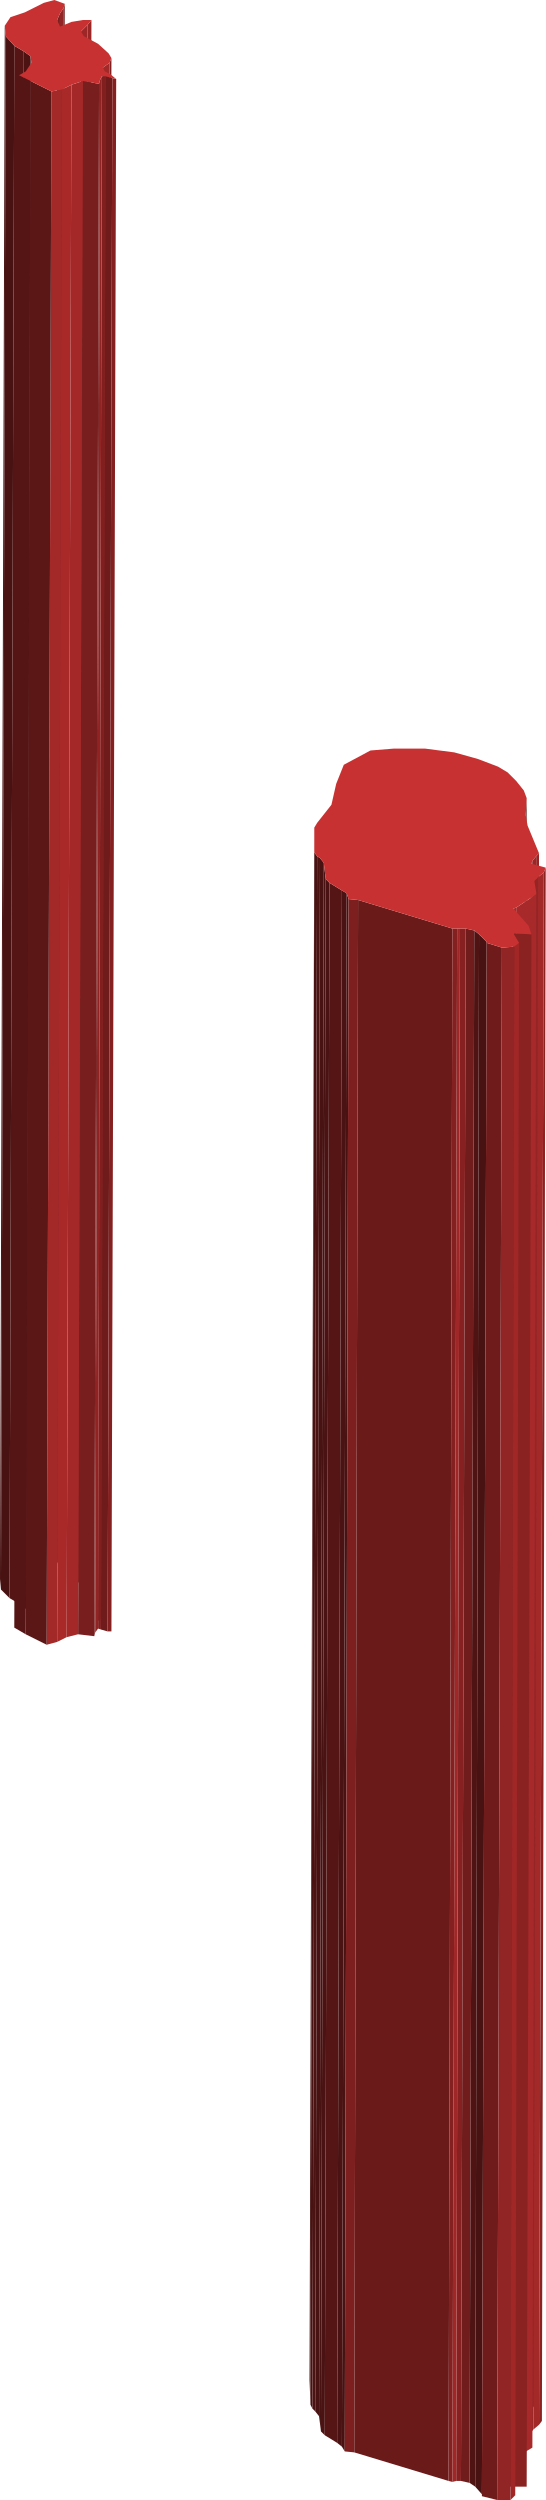
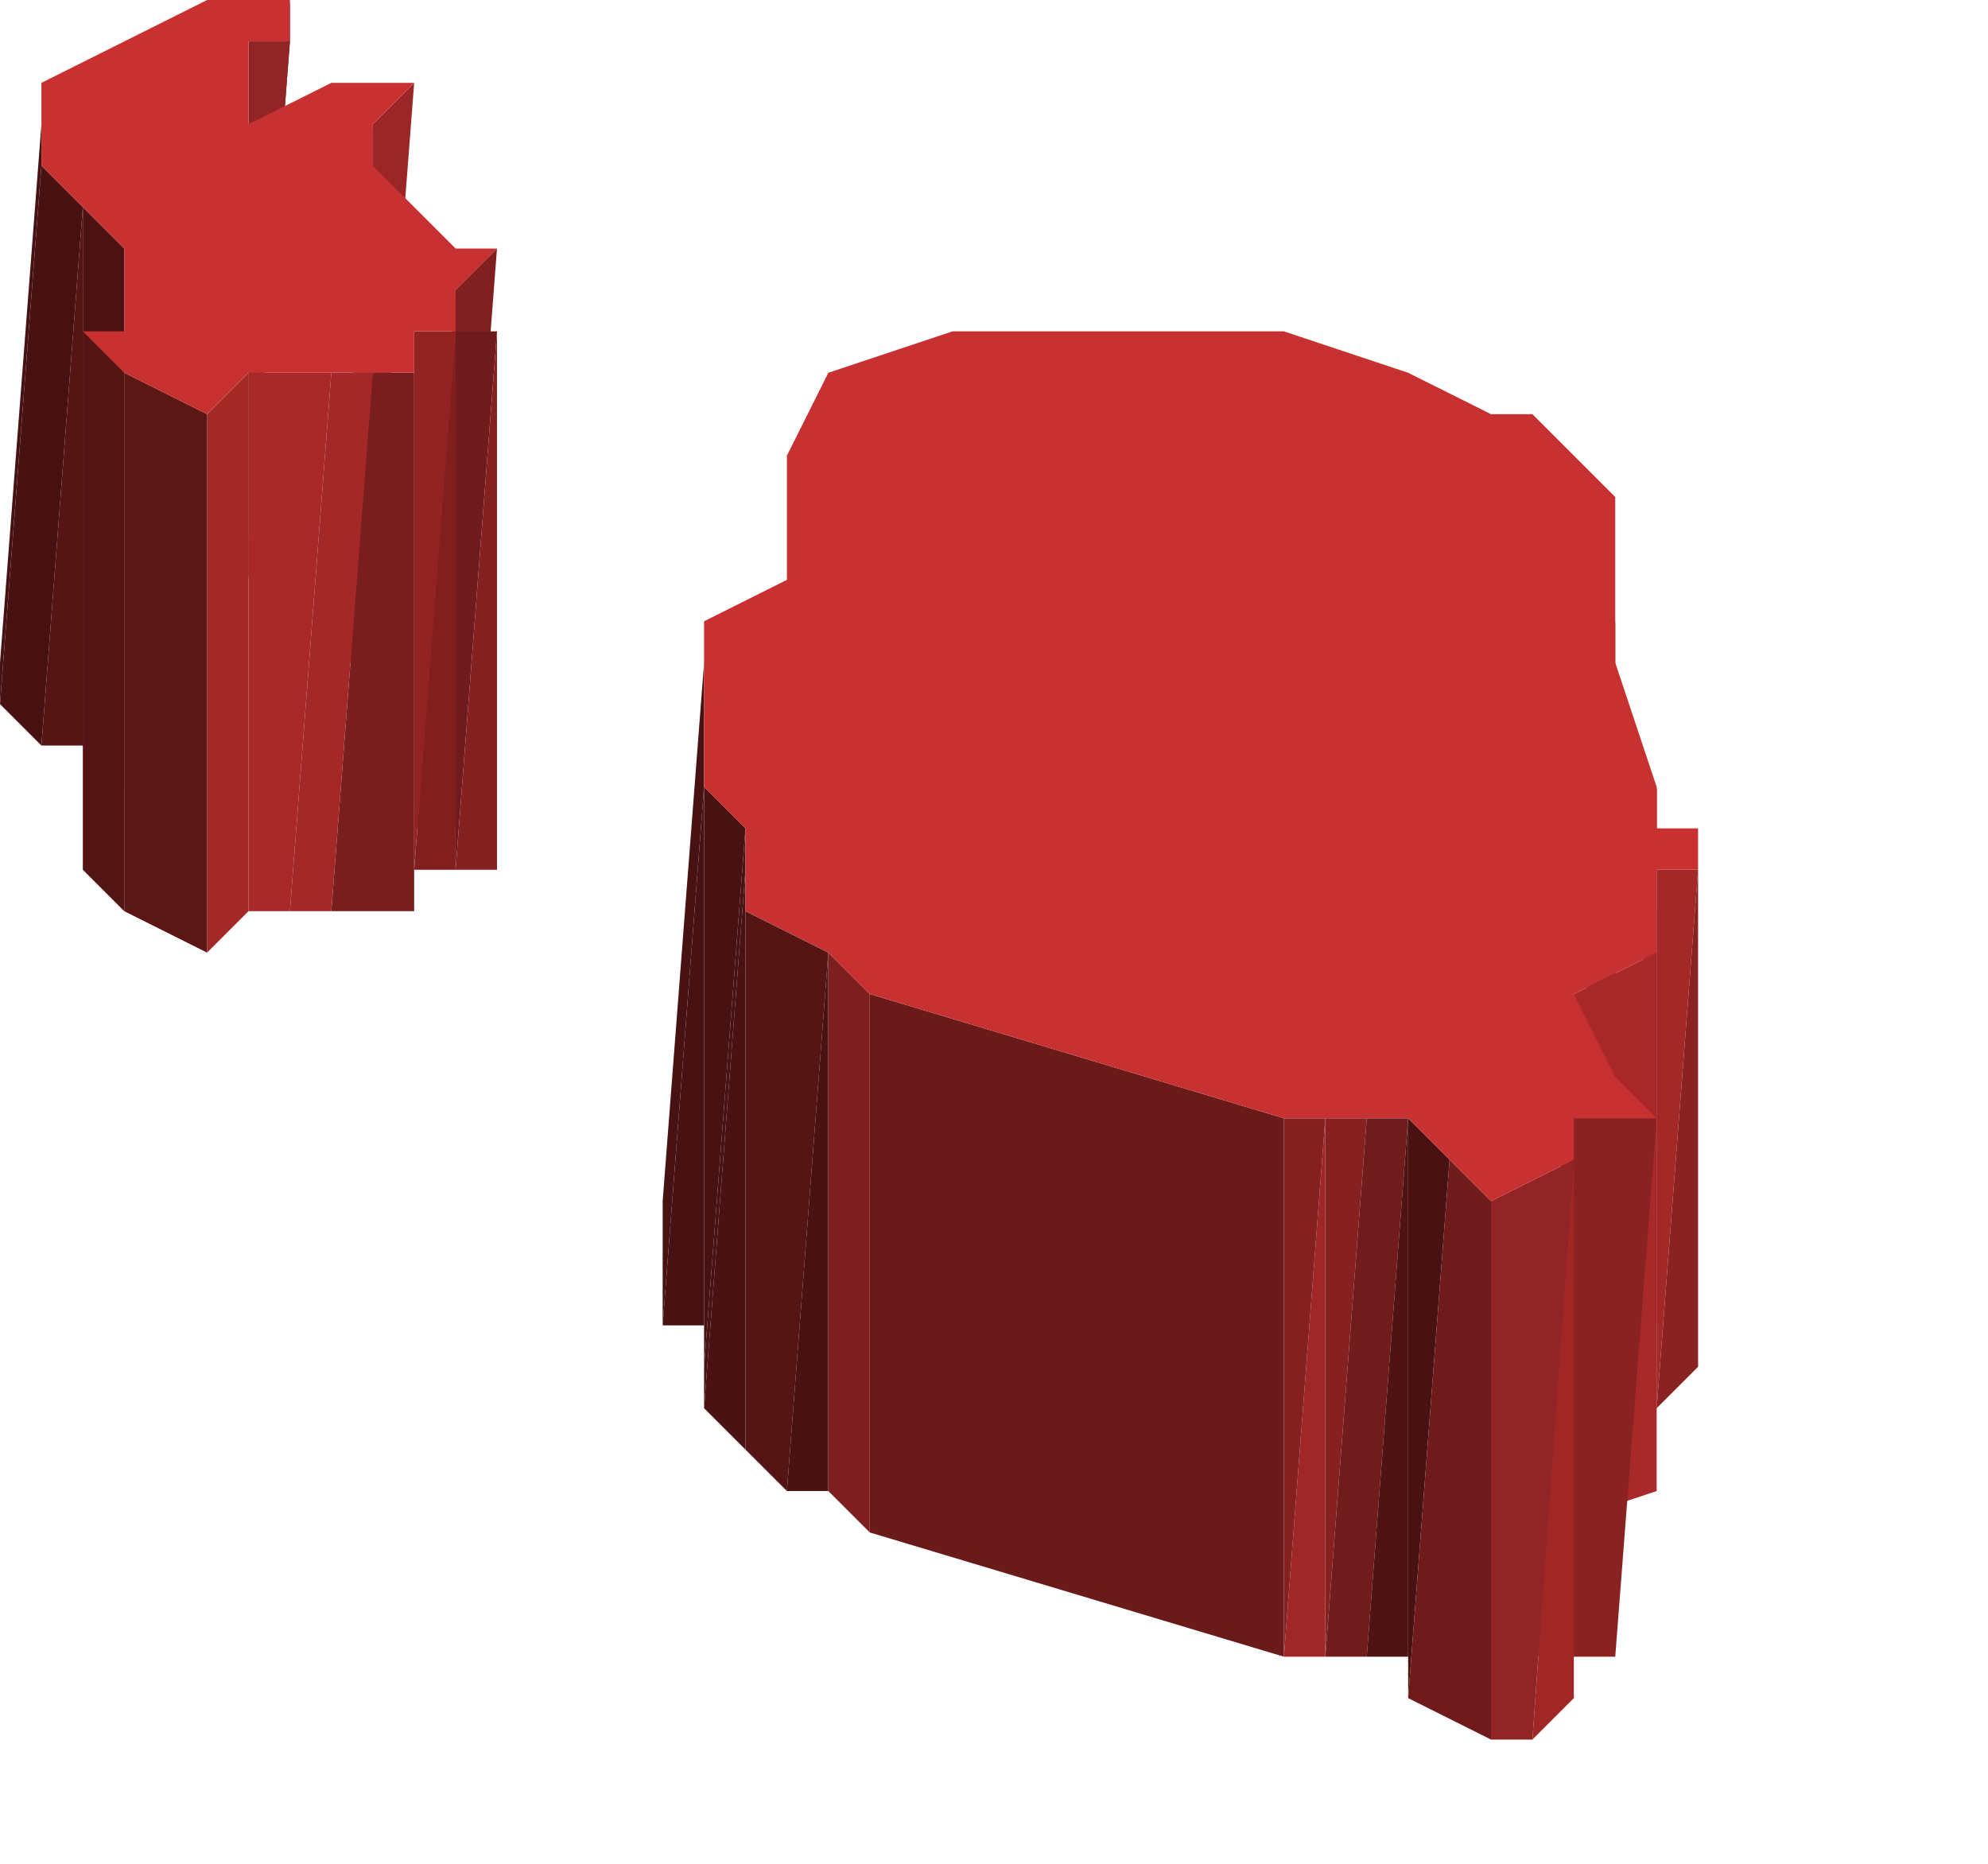
- <svg xmlns="http://www.w3.org/2000/svg" viewBox="0 0 5.73 26.25">
-   <defs>
-     <style>.cls-1{isolation:isolate;}.cls-2{fill:#651919;}.cls-3{fill:#481212;}.cls-4{fill:#982525;}.cls-5{fill:#4c1313;}.cls-6{fill:#9b2626;}.cls-7{fill:#7b1e1e;}.cls-8{fill:#8a2222;}.cls-9{fill:#a32828;}.cls-10{fill:#952525;}.cls-11{fill:#4a1212;}.cls-12{fill:#551515;}.cls-13{fill:#7d1f1f;}.cls-14{fill:#a82929;}.cls-15{fill:#a72929;}.cls-16{fill:#872121;}.cls-17{fill:#6b1a1a;}.cls-18{fill:#a02727;}.cls-19{fill:#842020;}.cls-20{fill:#711c1c;}.cls-21{fill:#4f1313;}.cls-22{fill:#491212;}.cls-23{fill:#a12727;}.cls-24{fill:#701b1b;}.cls-25{fill:#912424;}.cls-26{fill:#c83131;}.cls-27{fill:#6e1b1b;}.cls-28{fill:#7e1f1f;}.cls-29{fill:#9d2626;}.cls-30{fill:#4d1313;}.cls-31{fill:#7f1f1f;}.cls-32{fill:#811f1f;}.cls-33{fill:#6f1b1b;}.cls-34{fill:#852020;}.cls-35{fill:#912323;}.cls-36{fill:#771d1d;}.cls-37{fill:#791e1e;}.cls-38{fill:#a52828;}.cls-39{fill:#a92929;}.cls-40{fill:#5b1616;}</style>
-   </defs>
-   <g id="Layer_2" data-name="Layer 2">
-     <g id="Layer_1-2" data-name="Layer 1">
-       <g class="cls-1">
-         <polygon class="cls-2" points="5.53 8.38 5.48 24.69 5.47 24.87 5.52 8.56 5.53 8.38" />
-         <polygon class="cls-3" points="3.3 8.95 3.26 25.25 3.25 24.99 3.3 8.69 3.3 8.95" />
-         <polygon class="cls-4" points="5.66 8.96 5.61 25.26 5.59 25.29 5.63 8.99 5.66 8.96" />
-         <polygon class="cls-3" points="3.33 8.99 3.28 25.29 3.26 25.25 3.3 8.95 3.33 8.99" />
-         <polygon class="cls-5" points="3.36 9.01 3.31 25.32 3.28 25.29 3.33 8.99 3.36 9.01" />
-         <polygon class="cls-6" points="5.63 8.99 5.59 25.29 5.54 25.34 5.59 9.04 5.63 8.99" />
-         <polygon class="cls-3" points="3.4 9.06 3.35 25.37 3.31 25.32 3.36 9.01 3.4 9.06" />
-         <polygon class="cls-7" points="5.59 9.04 5.54 25.34 5.53 25.38 5.58 9.07 5.59 9.04" />
-         <polygon class="cls-8" points="5.73 9.11 5.69 25.42 5.66 25.46 5.71 9.16 5.73 9.11" />
-         <polygon class="cls-9" points="5.71 9.16 5.66 25.46 5.6 25.51 5.65 9.21 5.71 9.16" />
-         <polygon class="cls-3" points="3.42 9.23 3.37 25.53 3.35 25.37 3.4 9.06 3.42 9.23" />
-         <polygon class="cls-10" points="5.65 9.21 5.6 25.51 5.57 25.55 5.61 9.25 5.65 9.21" />
-         <polygon class="cls-11" points="3.46 9.27 3.41 25.57 3.37 25.53 3.42 9.23 3.46 9.27" />
-         <polygon class="cls-12" points="3.59 9.35 3.54 25.65 3.41 25.57 3.46 9.27 3.59 9.35" />
-         <polygon class="cls-11" points="3.64 9.38 3.59 25.69 3.54 25.65 3.59 9.35 3.64 9.38" />
-         <polygon class="cls-3" points="3.66 9.44 3.62 25.74 3.59 25.69 3.64 9.38 3.66 9.44" />
-         <polygon class="cls-13" points="3.76 9.45 3.72 25.75 3.62 25.74 3.66 9.44 3.76 9.45" />
-         <polygon class="cls-14" points="5.63 9.39 5.59 25.7 5.37 25.83 5.42 9.53 5.63 9.39" />
-         <polygon class="cls-15" points="5.42 9.53 5.37 25.83 5.34 25.84 5.39 9.54 5.42 9.53" />
-         <polygon class="cls-16" points="4.89 9.75 4.84 26.05 4.79 26.05 4.83 9.75 4.89 9.75" />
-         <polygon class="cls-17" points="4.75 9.75 4.71 26.05 3.72 25.75 3.76 9.45 4.75 9.75" />
-         <polygon class="cls-18" points="4.83 9.75 4.79 26.05 4.75 26.06 4.8 9.75 4.83 9.75" />
-         <polygon class="cls-19" points="4.8 9.75 4.75 26.06 4.71 26.05 4.75 9.75 4.8 9.75" />
-         <polygon class="cls-20" points="4.98 9.77 4.93 26.07 4.84 26.05 4.89 9.75 4.98 9.77" />
-         <polygon class="cls-8" points="5.58 9.81 5.53 26.11 5.34 26.11 5.39 9.8 5.58 9.81" />
-         <polygon class="cls-21" points="5.03 9.81 4.99 26.11 4.93 26.07 4.98 9.77 5.03 9.81" />
-         <polygon class="cls-22" points="5.11 9.89 5.06 26.19 4.99 26.11 5.03 9.81 5.11 9.89" />
-         <polygon class="cls-3" points="5.11 9.9 5.06 26.21 5.06 26.19 5.11 9.89 5.11 9.9" />
-         <polygon class="cls-23" points="5.45 9.9 5.41 26.2 5.36 26.25 5.4 9.94 5.45 9.9" />
-         <polygon class="cls-24" points="5.27 9.95 5.22 26.25 5.06 26.21 5.11 9.9 5.27 9.95" />
-         <polygon class="cls-25" points="5.4 9.94 5.36 26.25 5.22 26.25 5.27 9.95 5.4 9.94" />
-         <polygon class="cls-26" points="5.45 9.9 5.4 9.94 5.27 9.95 5.11 9.9 5.11 9.89 5.03 9.81 4.98 9.77 4.89 9.75 4.83 9.75 4.8 9.75 4.75 9.75 3.76 9.45 3.66 9.44 3.64 9.38 3.59 9.35 3.46 9.27 3.42 9.23 3.4 9.06 3.36 9.01 3.33 8.99 3.3 8.95 3.3 8.69 3.33 8.64 3.48 8.45 3.53 8.23 3.61 8.03 3.89 7.88 4.14 7.86 4.46 7.86 4.77 7.9 5.02 7.97 5.23 8.05 5.33 8.11 5.42 8.2 5.5 8.3 5.53 8.38 5.52 8.56 5.54 8.67 5.66 8.96 5.63 8.99 5.59 9.04 5.58 9.07 5.73 9.11 5.71 9.16 5.65 9.21 5.61 9.25 5.63 9.37 5.63 9.39 5.42 9.53 5.39 9.54 5.55 9.72 5.58 9.81 5.39 9.8 5.45 9.9" />
+ <svg xmlns="http://www.w3.org/2000/svg" version="1.1" id="Layer_1" x="0px" y="0px" viewBox="0 0 4.8 4.5" style="enable-background:new 0 0 4.8 4.5;" xml:space="preserve">
+   <style type="text/css">
+ 	.st0{fill:#651919;}
+ 	.st1{fill:#481212;}
+ 	.st2{fill:#982525;}
+ 	.st3{fill:#4C1313;}
+ 	.st4{fill:#9B2626;}
+ 	.st5{fill:#7B1E1E;}
+ 	.st6{fill:#8A2222;}
+ 	.st7{fill:#A32828;}
+ 	.st8{fill:#952525;}
+ 	.st9{fill:#4A1212;}
+ 	.st10{fill:#551515;}
+ 	.st11{fill:#7D1F1F;}
+ 	.st12{fill:#A82929;}
+ 	.st13{fill:#A72929;}
+ 	.st14{fill:#872121;}
+ 	.st15{fill:#6B1A1A;}
+ 	.st16{fill:#A02727;}
+ 	.st17{fill:#842020;}
+ 	.st18{fill:#711C1C;}
+ 	.st19{fill:#4F1313;}
+ 	.st20{fill:#491212;}
+ 	.st21{fill:#A12727;}
+ 	.st22{fill:#701B1B;}
+ 	.st23{fill:#912424;}
+ 	.st24{fill:#C83131;}
+ 	.st25{fill:#6E1B1B;}
+ 	.st26{fill:#7E1F1F;}
+ 	.st27{fill:#9D2626;}
+ 	.st28{fill:#4D1313;}
+ 	.st29{fill:#7F1F1F;}
+ 	.st30{fill:#811F1F;}
+ 	.st31{fill:#6F1B1B;}
+ 	.st32{fill:#852020;}
+ 	.st33{fill:#912323;}
+ 	.st34{fill:#771D1D;}
+ 	.st35{fill:#791E1E;}
+ 	.st36{fill:#A52828;}
+ 	.st37{fill:#A92929;}
+ 	.st38{fill:#5B1616;}
+ </style>
+   <g id="Layer_2_1_">
+     <g id="Layer_1-2">
+       <g>
+         <polygon class="st0" points="3.9,1.3 3.9,2.6 3.8,2.8 3.9,1.5    " />
+         <polygon class="st1" points="1.7,1.9 1.6,3.2 1.6,2.9 1.7,1.6    " />
+         <polygon class="st2" points="4,1.9 4,3.2 4,3.2 4,1.9    " />
+         <polygon class="st1" points="1.7,1.9 1.7,3.2 1.6,3.2 1.7,1.9    " />
+         <polygon class="st3" points="1.7,1.9 1.7,3.2 1.7,3.2 1.7,1.9    " />
+         <polygon class="st4" points="4,1.9 4,3.2 3.9,3.2 4,1.9    " />
+         <polygon class="st1" points="1.8,2 1.7,3.3 1.7,3.2 1.7,1.9    " />
+         <polygon class="st5" points="4,1.9 3.9,3.2 3.9,3.3 4,2    " />
+         <polygon class="st6" points="4.1,2 4.1,3.3 4,3.4 4.1,2.1    " />
+         <polygon class="st7" points="4.1,2.1 4,3.4 4,3.4 4,2.1    " />
+         <polygon class="st1" points="1.8,2.1 1.7,3.4 1.7,3.3 1.8,2    " />
+         <polygon class="st8" points="4,2.1 4,3.4 3.9,3.5 4,2.2    " />
+         <polygon class="st9" points="1.8,2.2 1.8,3.5 1.7,3.4 1.8,2.1    " />
+         <polygon class="st10" points="2,2.3 1.9,3.6 1.8,3.5 1.8,2.2    " />
+         <polygon class="st9" points="2,2.3 2,3.6 1.9,3.6 2,2.3    " />
+         <polygon class="st1" points="2,2.3 2,3.6 2,3.6 2,2.3    " />
+         <polygon class="st11" points="2.1,2.4 2.1,3.7 2,3.6 2,2.3    " />
+         <polygon class="st12" points="4,2.3 4,3.6 3.7,3.7 3.8,2.4    " />
+         <polygon class="st13" points="3.8,2.4 3.7,3.7 3.7,3.7 3.8,2.4    " />
+         <polygon class="st14" points="3.3,2.7 3.2,4 3.2,4 3.2,2.7    " />
+         <polygon class="st15" points="3.1,2.7 3.1,4 2.1,3.7 2.1,2.4    " />
+         <polygon class="st16" points="3.2,2.7 3.2,4 3.1,4 3.2,2.7    " />
+         <polygon class="st17" points="3.2,2.7 3.1,4 3.1,4 3.1,2.7    " />
+         <polygon class="st18" points="3.4,2.7 3.3,4 3.2,4 3.3,2.7    " />
+         <polygon class="st6" points="4,2.7 3.9,4 3.7,4 3.8,2.7    " />
+         <polygon class="st19" points="3.4,2.7 3.4,4 3.3,4 3.4,2.7    " />
+         <polygon class="st20" points="3.5,2.8 3.4,4.1 3.4,4 3.4,2.7    " />
+         <polygon class="st1" points="3.5,2.8 3.4,4.1 3.4,4.1 3.5,2.8    " />
+         <polygon class="st21" points="3.8,2.8 3.8,4.1 3.7,4.2 3.8,2.8    " />
+         <polygon class="st22" points="3.6,2.9 3.6,4.2 3.4,4.1 3.5,2.8    " />
+         <polygon class="st23" points="3.8,2.8 3.7,4.2 3.6,4.2 3.6,2.9    " />
+         <polygon class="st24" points="3.8,2.8 3.8,2.8 3.6,2.9 3.5,2.8 3.5,2.8 3.4,2.7 3.4,2.7 3.3,2.7 3.2,2.7 3.2,2.7 3.1,2.7      2.1,2.4 2,2.3 2,2.3 2,2.3 1.8,2.2 1.8,2.1 1.8,2 1.7,1.9 1.7,1.9 1.7,1.9 1.7,1.6 1.7,1.5 1.9,1.4 1.9,1.1 2,0.9 2.3,0.8      2.5,0.8 2.8,0.8 3.1,0.8 3.4,0.9 3.6,1 3.7,1 3.8,1.1 3.9,1.2 3.9,1.3 3.9,1.5 3.9,1.6 4,1.9 4,1.9 4,1.9 4,2 4.1,2 4.1,2.1      4,2.1 4,2.2 4,2.3 4,2.3 3.8,2.4 3.8,2.4 3.9,2.6 4,2.7 3.8,2.7    " />
      </g>
-       <g class="cls-1">
-         <polygon class="cls-27" points="0.68 0.04 0.63 16.34 0.62 16.38 0.67 0.08 0.68 0.04" />
-         <polygon class="cls-25" points="0.67 0.08 0.62 16.38 0.58 16.45 0.63 0.14 0.67 0.08" />
-         <polygon class="cls-28" points="0.63 0.14 0.58 16.45 0.55 16.51 0.6 0.21 0.63 0.14" />
-         <polygon class="cls-6" points="0.96 0.21 0.92 16.52 0.87 16.57 0.92 0.26 0.96 0.21" />
-         <polygon class="cls-29" points="0.92 0.26 0.87 16.57 0.8 16.64 0.85 0.33 0.92 0.26" />
-         <polygon class="cls-3" points="0.06 0.38 0.01 16.69 0 16.58 0.05 0.27 0.06 0.38" />
-         <polygon class="cls-22" points="0.15 0.48 0.1 16.78 0.01 16.69 0.06 0.38 0.15 0.48" />
-         <polygon class="cls-12" points="0.25 0.54 0.2 16.84 0.1 16.78 0.15 0.48 0.25 0.54" />
-         <polygon class="cls-30" points="0.32 0.59 0.28 16.9 0.2 16.84 0.25 0.54 0.32 0.59" />
-         <polygon class="cls-31" points="1.17 0.61 1.12 16.91 1.1 16.96 1.15 0.66 1.17 0.61" />
-         <polygon class="cls-3" points="0.33 0.66 0.28 16.97 0.28 16.9 0.32 0.59 0.33 0.66" />
-         <polygon class="cls-9" points="1.15 0.66 1.1 16.96 1.03 17.02 1.08 0.71 1.15 0.66" />
-         <polygon class="cls-32" points="1.11 0.8 1.06 17.11 1.03 17.1 1.07 0.8 1.11 0.8" />
-         <polygon class="cls-33" points="1.18 0.82 1.13 17.13 1.06 17.11 1.11 0.8 1.18 0.82" />
-         <polygon class="cls-34" points="1.22 0.83 1.17 17.13 1.13 17.13 1.18 0.82 1.22 0.83" />
-         <polygon class="cls-35" points="1.07 0.8 1.03 17.1 1 17.14 1.05 0.84 1.07 0.8" />
-         <polygon class="cls-12" points="0.32 0.85 0.27 17.16 0.15 17.09 0.2 0.79 0.32 0.85" />
-         <polygon class="cls-36" points="1.05 0.84 1 17.14 0.99 17.18 1.04 0.88 1.05 0.84" />
-         <polygon class="cls-37" points="1.04 0.88 0.99 17.18 0.82 17.16 0.87 0.85 1.04 0.88" />
-         <polygon class="cls-38" points="0.87 0.85 0.82 17.16 0.7 17.19 0.75 0.89 0.87 0.85" />
-         <polygon class="cls-39" points="0.75 0.89 0.7 17.19 0.6 17.24 0.65 0.94 0.75 0.89" />
-         <polygon class="cls-9" points="0.65 0.94 0.6 17.24 0.49 17.27 0.54 0.96 0.65 0.94" />
-         <polygon class="cls-40" points="0.54 0.96 0.49 17.27 0.27 17.16 0.32 0.85 0.54 0.96" />
-         <polygon class="cls-26" points="1.1 0.75 1.16 0.78 1.22 0.83 1.18 0.82 1.11 0.8 1.07 0.8 1.05 0.84 1.04 0.88 0.87 0.85 0.75 0.89 0.65 0.94 0.54 0.96 0.32 0.85 0.2 0.79 0.27 0.75 0.33 0.66 0.32 0.59 0.25 0.54 0.15 0.48 0.06 0.38 0.05 0.27 0.11 0.18 0.26 0.13 0.46 0.03 0.57 0 0.68 0.04 0.67 0.08 0.63 0.14 0.6 0.21 0.63 0.28 0.75 0.23 0.87 0.21 0.96 0.21 0.92 0.26 0.85 0.33 0.88 0.38 1.03 0.46 1.14 0.56 1.17 0.61 1.15 0.66 1.08 0.71 1.1 0.75" />
+       <g>
+         <polygon class="st25" points="0.7,0 0.6,1.3 0.6,1.4 0.7,0.1    " />
+         <polygon class="st23" points="0.7,0.1 0.6,1.4 0.6,1.5 0.6,0.1    " />
+         <polygon class="st26" points="0.6,0.1 0.6,1.5 0.6,1.5 0.6,0.2    " />
+         <polygon class="st4" points="1,0.2 0.9,1.5 0.9,1.6 0.9,0.3    " />
+         <polygon class="st27" points="0.9,0.3 0.9,1.6 0.8,1.6 0.9,0.3    " />
+         <polygon class="st1" points="0.1,0.4 0,1.7 0,1.6 0.1,0.3    " />
+         <polygon class="st20" points="0.2,0.5 0.1,1.8 0,1.7 0.1,0.4    " />
+         <polygon class="st10" points="0.2,0.5 0.2,1.8 0.1,1.8 0.2,0.5    " />
+         <polygon class="st28" points="0.3,0.6 0.3,1.9 0.2,1.8 0.2,0.5    " />
+         <polygon class="st29" points="1.2,0.6 1.1,1.9 1.1,2 1.1,0.7    " />
+         <polygon class="st1" points="0.3,0.7 0.3,2 0.3,1.9 0.3,0.6    " />
+         <polygon class="st7" points="1.1,0.7 1.1,2 1,2 1.1,0.7    " />
+         <polygon class="st30" points="1.1,0.8 1.1,2.1 1,2.1 1.1,0.8    " />
+         <polygon class="st31" points="1.2,0.8 1.1,2.1 1.1,2.1 1.1,0.8    " />
+         <polygon class="st32" points="1.2,0.8 1.2,2.1 1.1,2.1 1.2,0.8    " />
+         <polygon class="st33" points="1.1,0.8 1,2.1 1,2.1 1,0.8    " />
+         <polygon class="st10" points="0.3,0.9 0.3,2.2 0.2,2.1 0.2,0.8    " />
+         <polygon class="st34" points="1,0.8 1,2.1 1,2.2 1,0.9    " />
+         <polygon class="st35" points="1,0.9 1,2.2 0.8,2.2 0.9,0.9    " />
+         <polygon class="st36" points="0.9,0.9 0.8,2.2 0.7,2.2 0.8,0.9    " />
+         <polygon class="st37" points="0.8,0.9 0.7,2.2 0.6,2.2 0.6,0.9    " />
+         <polygon class="st7" points="0.6,0.9 0.6,2.2 0.5,2.3 0.5,1    " />
+         <polygon class="st38" points="0.5,1 0.5,2.3 0.3,2.2 0.3,0.9    " />
+         <polygon class="st24" points="1.1,0.8 1.2,0.8 1.2,0.8 1.2,0.8 1.1,0.8 1.1,0.8 1,0.8 1,0.9 0.9,0.9 0.8,0.9 0.6,0.9 0.5,1      0.3,0.9 0.2,0.8 0.3,0.8 0.3,0.7 0.3,0.6 0.2,0.5 0.2,0.5 0.1,0.4 0.1,0.3 0.1,0.2 0.3,0.1 0.5,0 0.6,0 0.7,0 0.7,0.1 0.6,0.1      0.6,0.2 0.6,0.3 0.8,0.2 0.9,0.2 1,0.2 0.9,0.3 0.9,0.3 0.9,0.4 1,0.5 1.1,0.6 1.2,0.6 1.1,0.7 1.1,0.7    " />
      </g>
    </g>
  </g>
</svg>
